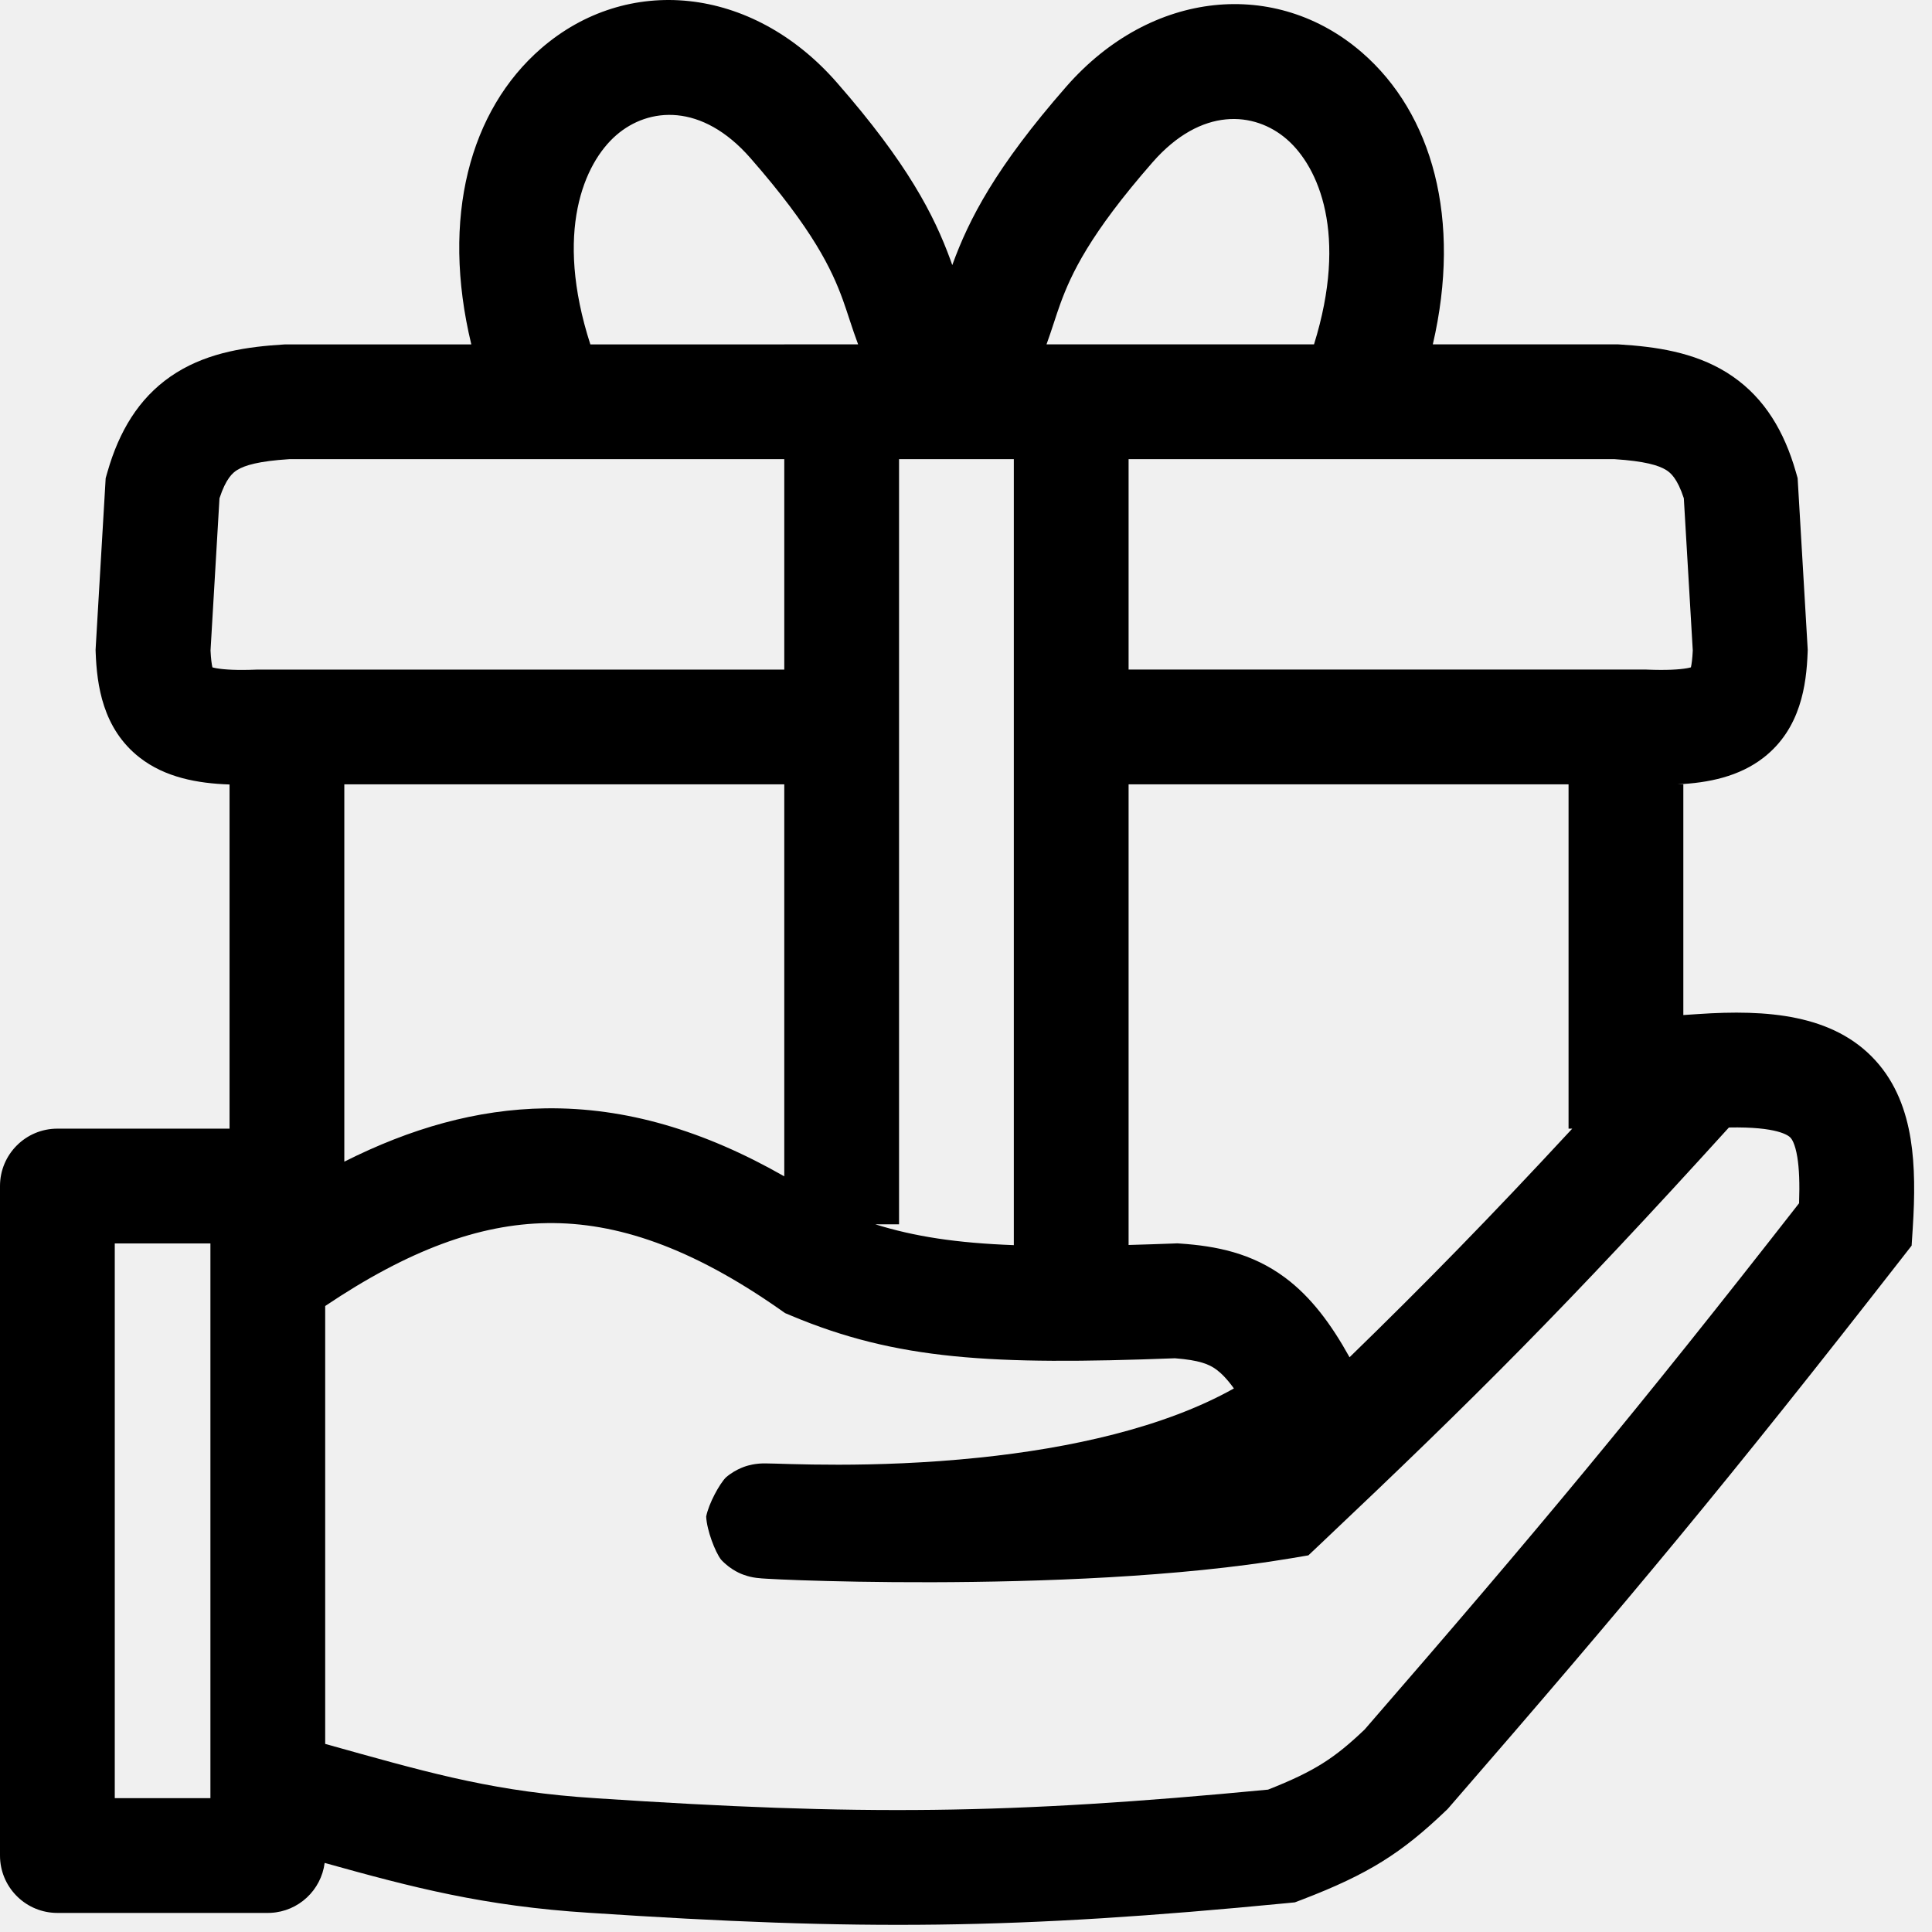
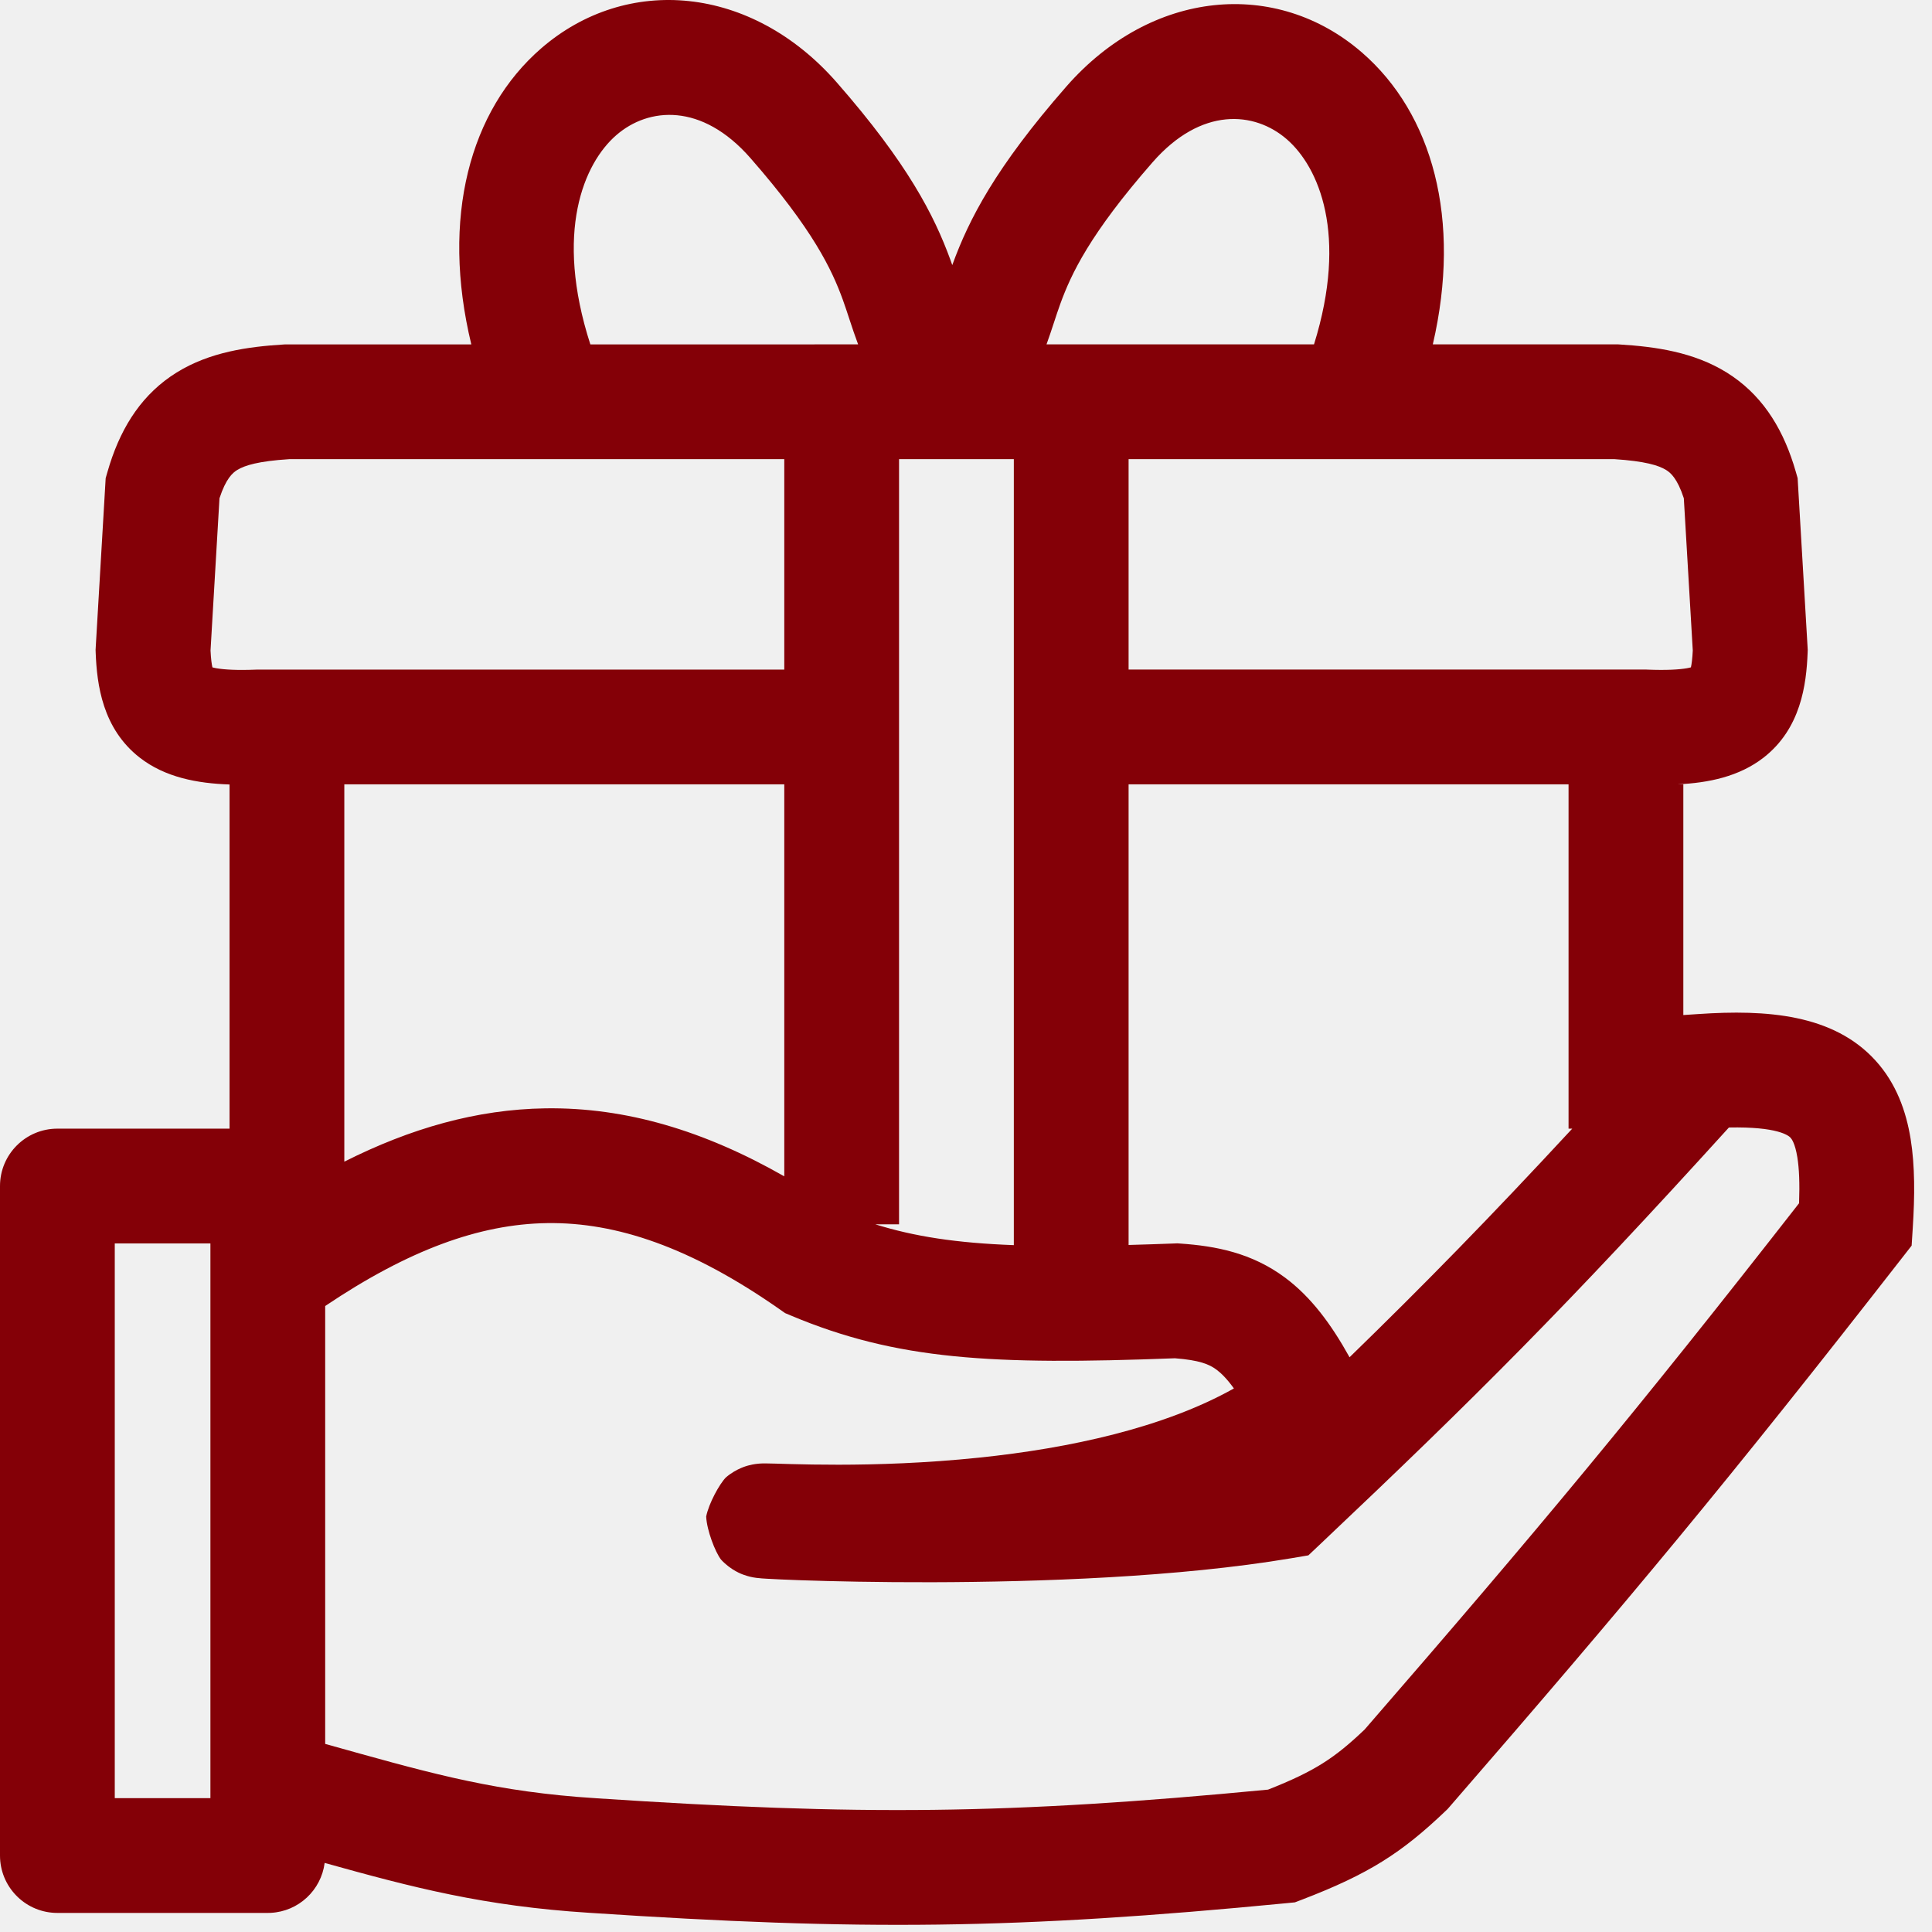
<svg xmlns="http://www.w3.org/2000/svg" width="101" height="101" viewBox="0 0 101 101" fill="none">
-   <path d="M28.289 2.531C32.761 -1.347 39.291 -0.78 43.747 4.313C47.452 8.547 48.835 11.255 49.691 13.6C49.723 13.688 49.752 13.774 49.782 13.858C49.787 13.844 49.793 13.829 49.798 13.815C50.654 11.47 52.037 8.762 55.742 4.528C60.198 -0.565 66.728 -1.133 71.2 2.745C74.888 5.943 76.419 11.474 74.904 18.003H84.592L84.684 18.009C86.519 18.122 88.534 18.398 90.266 19.473C92.027 20.567 93.107 22.225 93.76 24.266L93.885 24.679L93.976 24.997L93.995 25.327L94.495 33.827L94.503 33.973L94.498 34.119C94.434 35.785 94.146 38.087 92.195 39.606C90.923 40.596 89.323 40.928 87.699 41.003H88V53.064L88.797 53.011C92.351 52.77 95.825 53.017 98.03 55.424C99.134 56.63 99.648 58.096 99.882 59.537C100.112 60.954 100.101 62.54 99.994 64.198L99.935 65.119L99.366 65.848C90.407 77.343 85.205 83.596 75.766 94.47L75.674 94.575L75.572 94.672C73.269 96.873 71.54 97.975 68.074 99.305L67.694 99.45L67.289 99.49C53.07 100.867 45.028 100.938 30.811 99.997C25.297 99.649 21.565 98.67 16.972 97.389C16.789 98.813 15.61 99.925 14.154 99.999L14 100.003H3L2.846 99.999C1.261 99.919 3.99439e-05 98.608 0 97.003V62.003C0 60.346 1.343 59.003 3 59.003H12V41.011C10.309 40.954 8.629 40.638 7.305 39.607C5.354 38.088 5.066 35.785 5.002 34.12L4.997 33.974L5.005 33.828L5.505 25.328L5.524 24.998L5.615 24.681L5.74 24.267C6.393 22.226 7.474 20.567 9.234 19.474C10.966 18.398 12.981 18.123 14.816 18.01L14.908 18.004H24.639C23.039 11.381 24.561 5.764 28.289 2.531ZM90.383 58.943C81.882 68.31 77.111 73.074 69.061 80.684L68.398 81.31L67.499 81.462C61.613 82.453 54.286 82.702 48.719 82.715C45.914 82.722 43.512 82.667 41.898 82.612C41.095 82.584 40.473 82.555 40.089 82.532C39.942 82.524 39.715 82.51 39.543 82.487C39.511 82.483 39.451 82.475 39.378 82.462C39.359 82.459 39.127 82.42 38.855 82.318C38.833 82.31 38.218 82.106 37.693 81.531C37.388 81.135 36.95 80.001 36.917 79.281C37.051 78.595 37.615 77.574 37.947 77.237C38.504 76.757 39.096 76.619 39.12 76.612C39.284 76.568 39.416 76.547 39.475 76.538C39.672 76.509 39.843 76.505 39.855 76.505C39.911 76.504 39.963 76.503 40.001 76.503C40.944 76.503 45.565 76.786 51.19 76.201C55.932 75.709 60.852 74.636 64.505 72.584C64.144 72.083 63.848 71.791 63.6 71.606C63.209 71.315 62.698 71.106 61.422 71.007C51.852 71.37 46.876 71.1 41.337 68.769L41.041 68.645L40.78 68.461C36.112 65.194 32.22 63.89 28.605 63.941C25.052 63.991 21.342 65.356 17 68.275V91.167C22.069 92.582 25.333 93.54 30.184 93.937L31.189 94.009L31.197 94.01C44.972 94.921 52.673 94.861 66.291 93.557C68.759 92.584 69.783 91.893 71.334 90.421C80.445 79.923 85.549 73.791 94.051 62.902C94.088 61.866 94.056 61.087 93.96 60.497C93.842 59.771 93.663 59.541 93.605 59.477C93.497 59.36 92.919 58.892 90.383 58.943ZM6 94.003H11V65.003H6V94.003ZM59 65.084C59.754 65.063 60.547 65.038 61.385 65.006L61.546 64.999L61.707 65.01C63.554 65.138 65.436 65.493 67.185 66.795C68.537 67.803 69.587 69.215 70.551 70.954C74.471 67.143 77.888 63.652 82.193 59.003H82V41.003H59V65.084ZM47 64.003H45.755C47.808 64.644 49.997 64.98 53 65.093V24.004H47V64.003ZM18 60.729C21.45 58.991 24.916 57.992 28.52 57.941C32.713 57.882 36.81 59.106 41 61.496V41.004H18V60.729ZM15.118 24.004C13.512 24.107 12.79 24.328 12.399 24.571C12.169 24.713 11.813 25.01 11.474 26.049L11.006 34.008C11.027 34.446 11.066 34.721 11.104 34.888C11.158 34.902 11.227 34.92 11.315 34.935C11.732 35.007 12.382 35.046 13.383 35.007L13.441 35.004H41V24.004H15.118ZM59 35.003H86.059L86.117 35.006C87.118 35.045 87.768 35.006 88.186 34.934C88.273 34.919 88.342 34.901 88.397 34.887C88.434 34.72 88.473 34.445 88.494 34.007L88.026 26.048C87.687 25.008 87.331 24.712 87.101 24.57C86.711 24.328 85.992 24.107 84.394 24.003H59V35.003ZM39.231 8.264C36.688 5.357 33.904 5.603 32.22 7.064C30.521 8.537 28.969 12.14 30.862 18.004H41V18.003H44.86C44.532 17.126 44.306 16.344 44.056 15.658C43.49 14.109 42.526 12.029 39.231 8.264ZM67.269 7.279C65.585 5.818 62.802 5.572 60.258 8.479C56.963 12.244 56 14.324 55.434 15.873C55.204 16.503 54.996 17.212 54.709 18.003H68.693C70.48 12.266 68.947 8.734 67.269 7.279Z" fill="black" />
+   <g clip-path="url(#clip0_97_33)">
+     <path d="M28.289 2.53C32.761 -1.347 39.291 -0.78 43.747 4.313C47.452 8.547 48.835 11.255 49.691 13.6C49.723 13.688 49.752 13.774 49.782 13.858C49.787 13.844 49.793 13.829 49.798 13.815C50.654 11.47 52.037 8.762 55.742 4.528C60.198 -0.565 66.728 -1.133 71.2 2.745C74.888 5.943 76.419 11.474 74.904 18.003H84.592L84.684 18.009C86.519 18.122 88.534 18.398 90.266 19.473C92.027 20.567 93.107 22.225 93.76 24.266L93.885 24.679L93.976 24.997L93.995 25.327L94.495 33.827L94.503 33.973L94.498 34.119C94.434 35.785 94.146 38.087 92.195 39.606C90.923 40.596 89.323 40.928 87.699 41.003H88V53.064L88.797 53.011C92.351 52.77 95.825 53.017 98.03 55.424C99.134 56.63 99.648 58.096 99.882 59.537C100.112 60.954 100.101 62.54 99.994 64.198L99.935 65.119L99.366 65.848C90.407 77.343 85.205 83.596 75.766 94.47L75.674 94.575L75.572 94.672C73.269 96.873 71.54 97.975 68.074 99.305L67.694 99.45L67.289 99.49C53.07 100.867 45.028 100.938 30.811 99.997C25.297 99.649 21.565 98.67 16.972 97.389C16.789 98.813 15.61 99.925 14.154 99.999L14 100.003H3L2.846 99.999C1.261 99.919 3.99439e-05 98.608 0 97.003V62.003C0 60.346 1.343 59.003 3 59.003H12V41.011C10.309 40.954 8.629 40.638 7.305 39.607C5.354 38.088 5.066 35.785 5.002 34.12L4.997 33.974L5.005 33.828L5.505 25.328L5.524 24.998L5.615 24.681L5.74 24.267C6.393 22.226 7.474 20.567 9.234 19.474C10.966 18.398 12.981 18.123 14.816 18.01L14.908 18.004H24.639C23.039 11.381 24.561 5.764 28.289 2.53ZM90.383 58.943C81.882 68.31 77.111 73.074 69.061 80.684L68.398 81.31L67.499 81.462C61.613 82.453 54.286 82.702 48.719 82.715C45.914 82.722 43.512 82.667 41.898 82.612C41.095 82.584 40.473 82.555 40.089 82.532C39.942 82.524 39.715 82.51 39.543 82.487C39.511 82.483 39.451 82.475 39.378 82.462C39.359 82.459 39.127 82.42 38.855 82.318C38.833 82.31 38.218 82.106 37.693 81.531C37.388 81.135 36.95 80.001 36.917 79.281C37.051 78.595 37.615 77.574 37.947 77.237C38.504 76.757 39.096 76.619 39.12 76.612C39.284 76.568 39.416 76.547 39.475 76.538C39.672 76.509 39.843 76.505 39.855 76.505C39.911 76.504 39.963 76.503 40.001 76.503C40.944 76.503 45.565 76.786 51.19 76.201C55.932 75.709 60.852 74.636 64.505 72.584C64.144 72.083 63.848 71.791 63.6 71.606C63.209 71.315 62.698 71.106 61.422 71.007C51.852 71.37 46.876 71.1 41.337 68.769L41.041 68.645L40.78 68.461C36.112 65.194 32.22 63.89 28.605 63.941C25.052 63.991 21.342 65.356 17 68.275V91.167C22.069 92.582 25.333 93.54 30.184 93.937L31.189 94.009L31.197 94.01C44.972 94.921 52.673 94.861 66.291 93.557C68.759 92.584 69.783 91.893 71.334 90.421C80.445 79.923 85.549 73.791 94.051 62.902C94.088 61.866 94.056 61.087 93.96 60.497C93.842 59.771 93.663 59.541 93.605 59.477C93.497 59.36 92.919 58.892 90.383 58.943ZM6 94.003H11V65.003H6V94.003ZM59 65.084C59.754 65.063 60.547 65.038 61.385 65.006L61.546 64.999L61.707 65.01C63.554 65.138 65.436 65.493 67.185 66.795C68.537 67.803 69.587 69.215 70.551 70.954C74.471 67.143 77.888 63.652 82.193 59.003H82V41.003H59V65.084ZM47 64.003H45.755C47.808 64.644 49.997 64.98 53 65.093V24.004H47V64.003ZM18 60.729C21.45 58.991 24.916 57.992 28.52 57.941C32.713 57.882 36.81 59.106 41 61.496V41.004H18V60.729ZM15.118 24.004C13.512 24.107 12.79 24.328 12.399 24.571C12.169 24.713 11.813 25.01 11.474 26.049L11.006 34.008C11.027 34.446 11.066 34.721 11.104 34.888C11.158 34.902 11.227 34.92 11.315 34.935C11.732 35.007 12.382 35.046 13.383 35.007L13.441 35.004H41V24.004H15.118ZM59 35.003H86.059L86.117 35.006C87.118 35.045 87.768 35.006 88.186 34.934C88.273 34.919 88.342 34.901 88.397 34.887C88.434 34.72 88.473 34.445 88.494 34.007L88.026 26.048C87.687 25.008 87.331 24.712 87.101 24.57C86.711 24.328 85.992 24.107 84.394 24.003H59V35.003ZM39.231 8.264C36.688 5.357 33.904 5.603 32.22 7.064C30.521 8.537 28.969 12.14 30.862 18.004H41L44.86 18.003C44.532 17.126 44.306 16.344 44.056 15.658C43.49 14.109 42.526 12.029 39.231 8.264ZM67.269 7.279C65.585 5.818 62.802 5.572 60.258 8.479C56.963 12.244 56 14.324 55.434 15.873C55.204 16.503 54.996 17.212 54.709 18.003H68.693C70.48 12.266 68.947 8.734 67.269 7.279Z" fill="#840007" />
+   </g>
+   <defs>
+     <clipPath id="clip0_97_33">
+       <rect width="101" height="101" fill="white" />
+     </clipPath>
+   </defs>
</svg>
